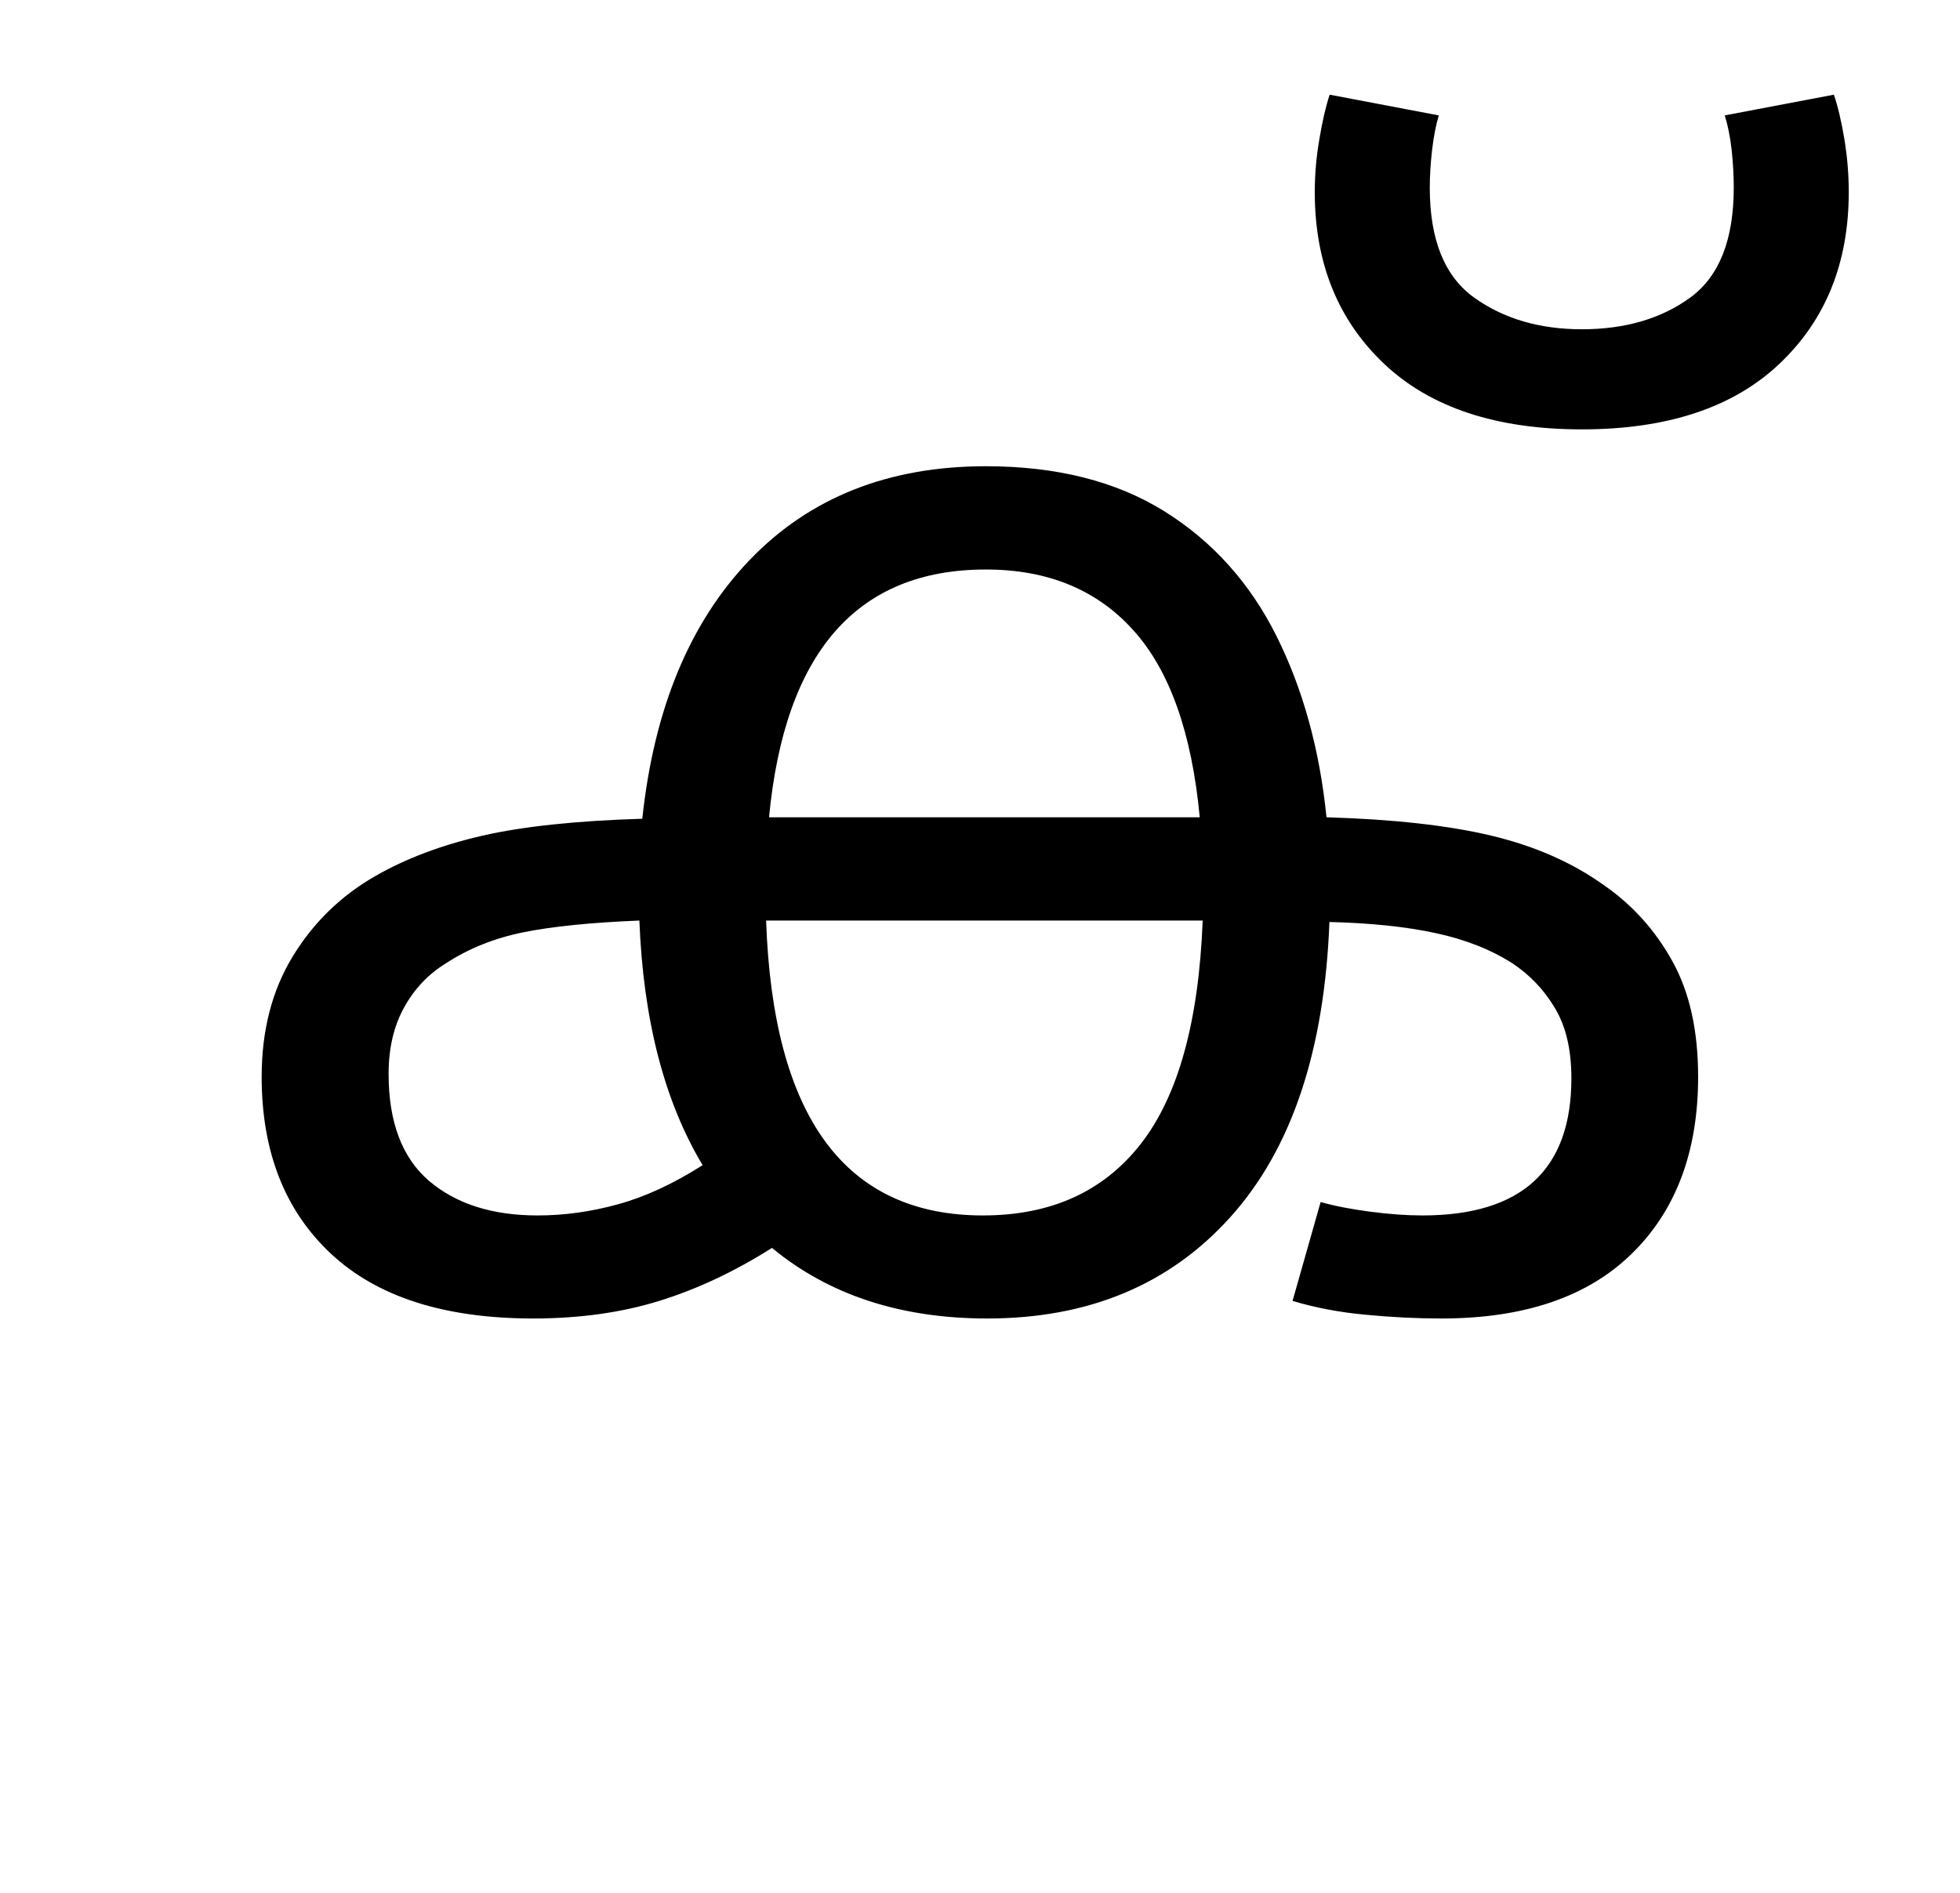
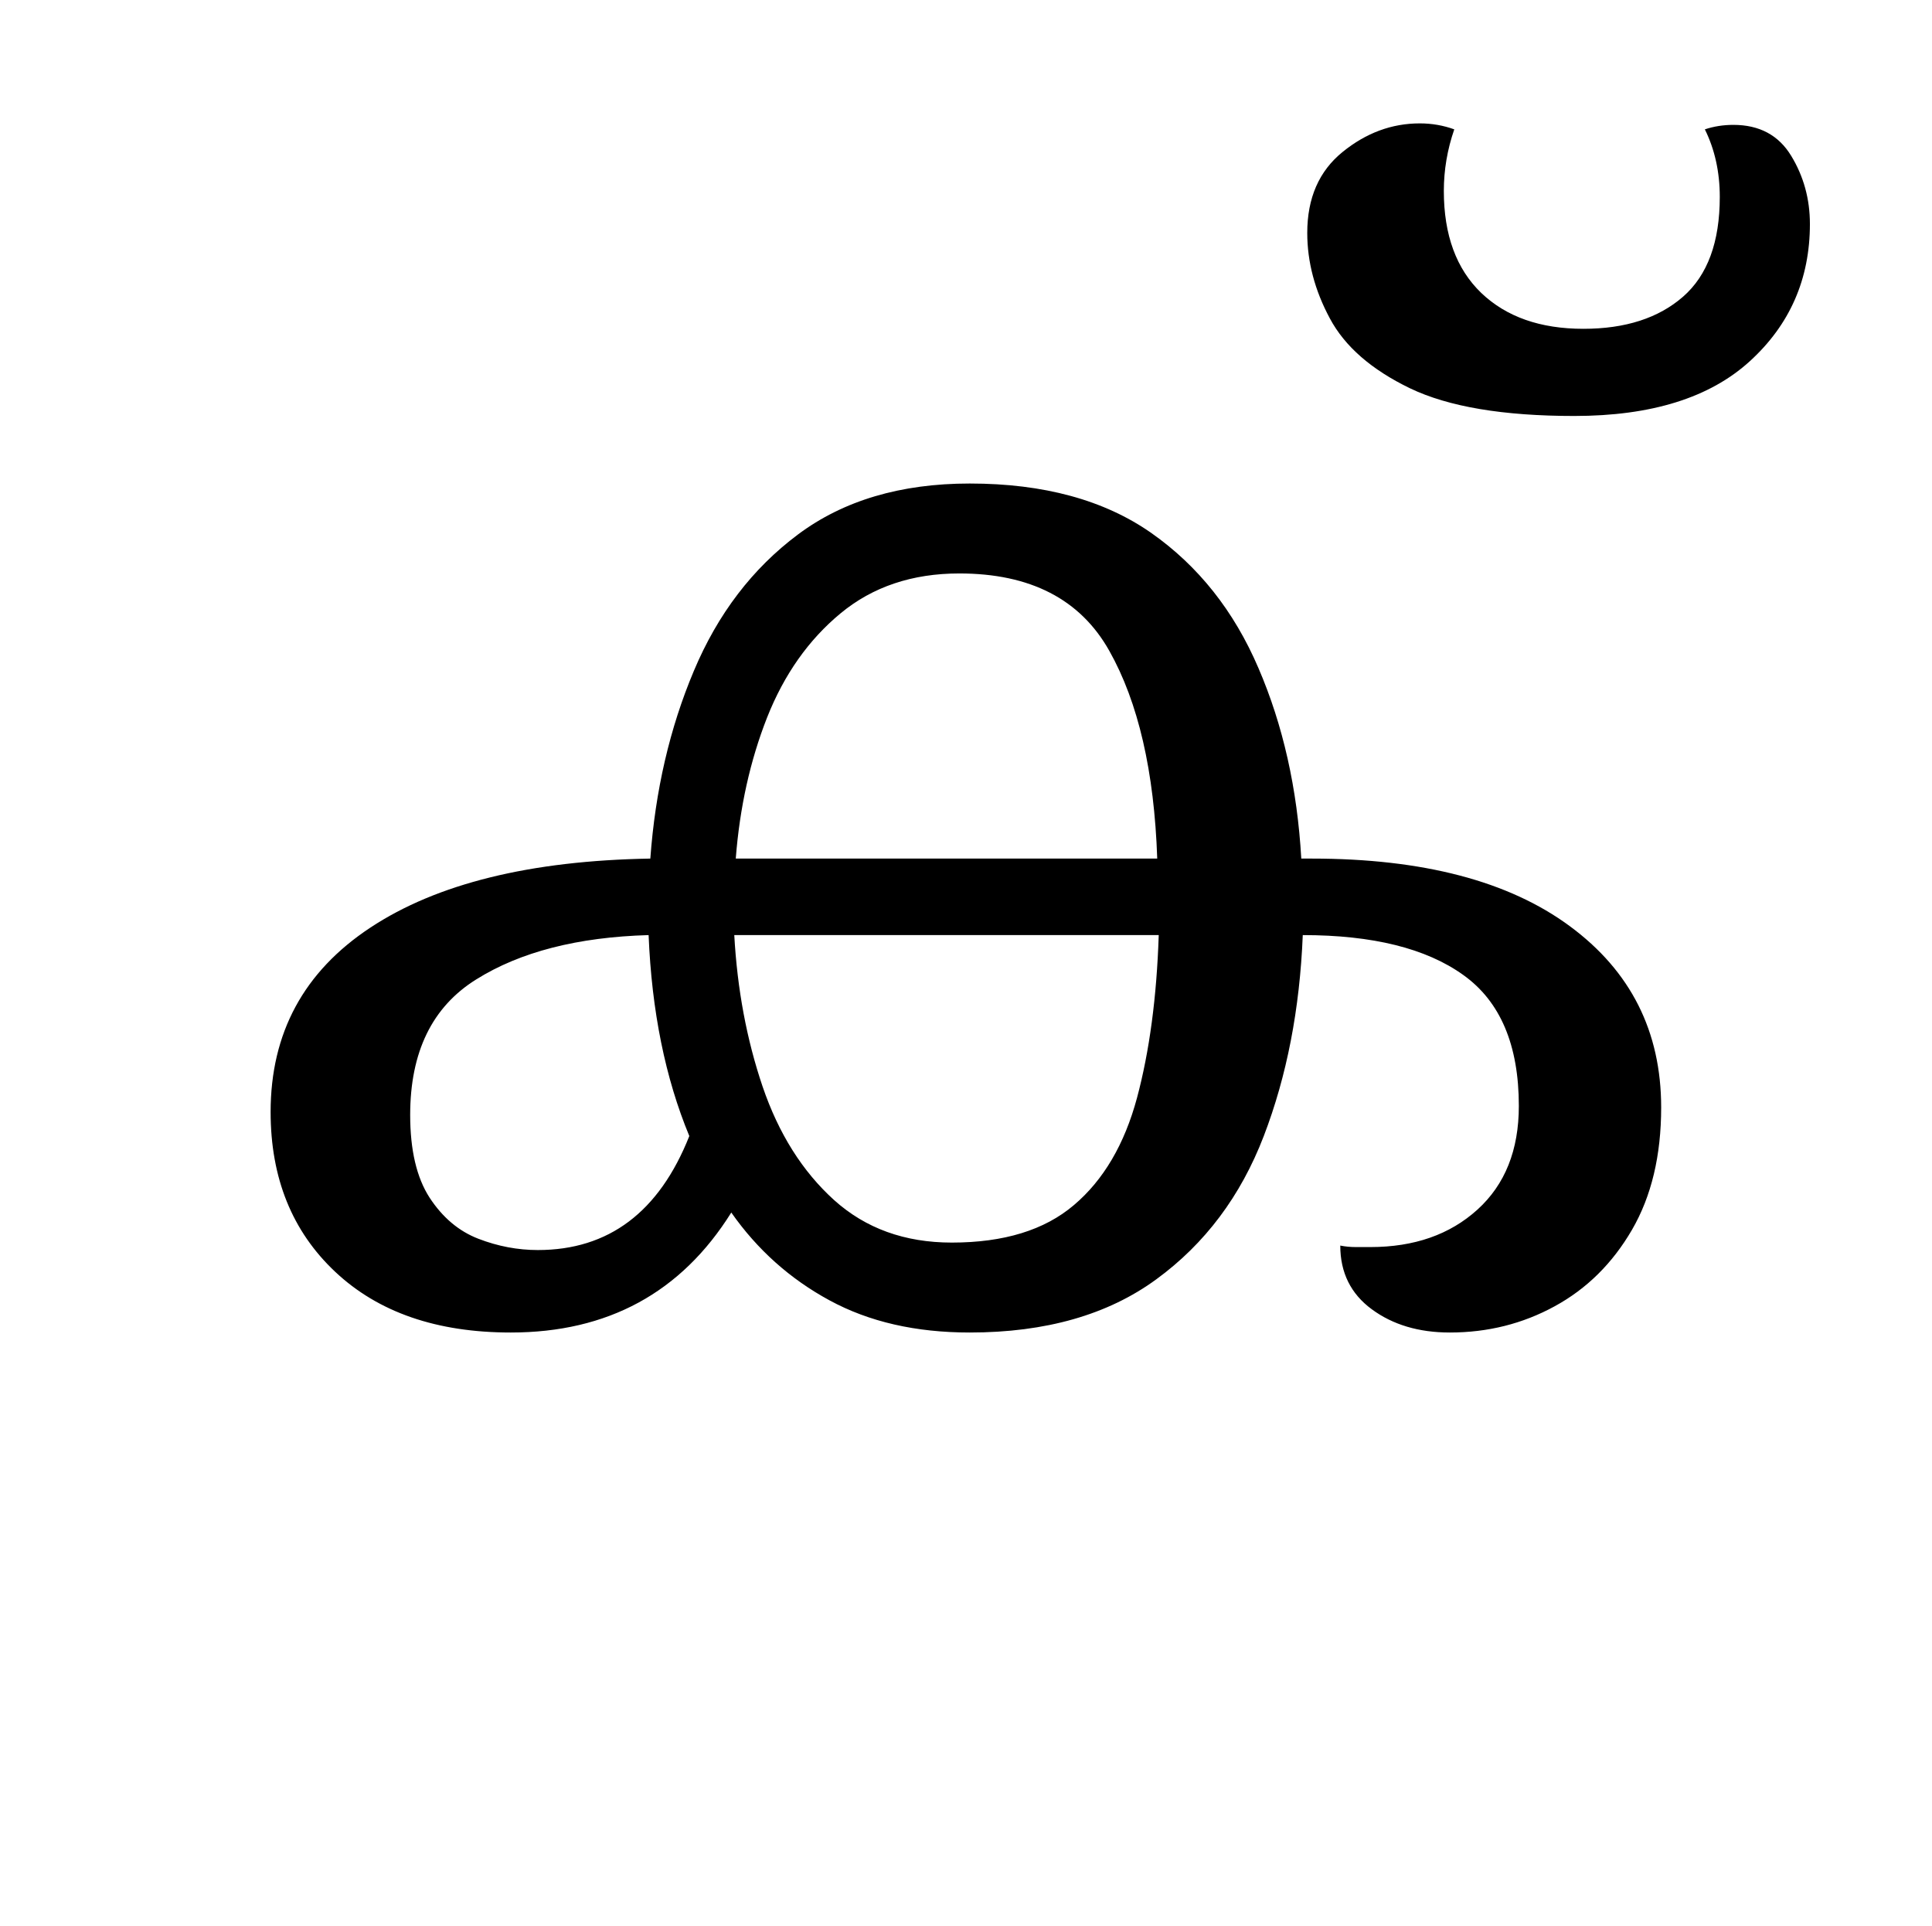
- <svg xmlns="http://www.w3.org/2000/svg" xmlns:xlink="http://www.w3.org/1999/xlink" width="146.188pt" height="141.172pt" viewBox="0 0 146.188 141.172" version="1.1">
+ <svg xmlns="http://www.w3.org/2000/svg" xmlns:xlink="http://www.w3.org/1999/xlink" width="141.672pt" height="141.172pt" viewBox="0 0 141.672 141.172" version="1.1">
  <defs>
    <g>
      <symbol overflow="visible" id="glyph0-0">
        <path style="stroke:none;" d="M 10.344 0 L 10.344 -78.547 L 55.547 -78.547 L 55.547 0 Z M 15.953 -5.609 L 49.938 -5.609 L 49.938 -72.938 L 15.953 -72.938 Z M 15.953 -5.609 " />
      </symbol>
      <symbol overflow="visible" id="glyph0-1">
-         <path style="stroke:none;" d="M 23.766 1.312 C 17.16 1.312 12.133 -0.297 8.688 -3.516 C 5.238 -6.742 3.516 -11.145 3.516 -16.719 C 3.516 -20.164 4.285 -23.156 5.828 -25.688 C 7.367 -28.219 9.422 -30.219 11.984 -31.688 C 14.266 -33 16.926 -34.004 19.969 -34.703 C 23.008 -35.398 26.988 -35.82 31.906 -35.969 C 32.781 -44.188 35.453 -50.625 39.922 -55.281 C 44.398 -59.938 50.27 -62.266 57.531 -62.266 C 62.812 -62.266 67.25 -61.145 70.844 -58.906 C 74.438 -56.664 77.223 -53.566 79.203 -49.609 C 81.18 -45.648 82.426 -41.141 82.938 -36.078 C 87.926 -35.93 92.031 -35.473 95.25 -34.703 C 98.477 -33.93 101.27 -32.703 103.625 -31.016 C 105.75 -29.547 107.453 -27.656 108.734 -25.344 C 110.016 -23.039 110.656 -20.164 110.656 -16.719 C 110.656 -11.145 109.004 -6.742 105.703 -3.516 C 102.41 -0.297 97.68 1.312 91.516 1.312 C 89.68 1.312 87.789 1.219 85.844 1.031 C 83.906 0.852 82.094 0.508 80.406 0 L 82.5 -7.375 C 83.531 -7.082 84.758 -6.844 86.188 -6.656 C 87.613 -6.469 88.914 -6.375 90.094 -6.375 C 97.5 -6.375 101.203 -9.785 101.203 -16.609 C 101.203 -18.734 100.797 -20.473 99.984 -21.828 C 99.18 -23.191 98.117 -24.312 96.797 -25.188 C 95.18 -26.219 93.273 -26.969 91.078 -27.438 C 88.879 -27.914 86.238 -28.191 83.156 -28.266 C 82.789 -18.66 80.332 -11.328 75.781 -6.266 C 71.238 -1.211 65.191 1.312 57.641 1.312 C 51.18 1.312 45.828 -0.441 41.578 -3.953 C 38.797 -2.191 35.992 -0.875 33.172 0 C 30.348 0.875 27.211 1.312 23.766 1.312 Z M 57.531 -54.562 C 47.926 -54.562 42.535 -48.398 41.359 -36.078 L 73.484 -36.078 C 72.891 -42.391 71.234 -47.047 68.516 -50.047 C 65.805 -53.055 62.145 -54.562 57.531 -54.562 Z M 57.312 -6.375 C 62.375 -6.375 66.297 -8.148 69.078 -11.703 C 71.867 -15.266 73.41 -20.82 73.703 -28.375 L 41.141 -28.375 C 41.648 -13.707 47.039 -6.375 57.312 -6.375 Z M 12.984 -16.938 C 12.984 -13.344 13.988 -10.68 16 -8.953 C 18.02 -7.234 20.719 -6.375 24.094 -6.375 C 26.07 -6.375 28.066 -6.648 30.078 -7.203 C 32.098 -7.754 34.207 -8.727 36.406 -10.125 C 33.551 -14.883 31.977 -20.969 31.688 -28.375 C 28.094 -28.227 25.211 -27.938 23.047 -27.5 C 20.879 -27.062 18.953 -26.289 17.266 -25.188 C 15.953 -24.383 14.91 -23.285 14.141 -21.891 C 13.367 -20.492 12.984 -18.844 12.984 -16.938 Z M 12.984 -16.938 " />
+         <path style="stroke:none;" d="M 21.453 0.656 C 16.023 0.656 11.734 -0.828 8.578 -3.797 C 5.422 -6.766 3.844 -10.672 3.844 -15.516 C 3.844 -21.305 6.281 -25.812 11.156 -29.031 C 16.039 -32.258 22.883 -33.945 31.688 -34.094 C 32.051 -39.082 33.113 -43.664 34.875 -47.844 C 36.633 -52.031 39.18 -55.367 42.516 -57.859 C 45.848 -60.348 50.047 -61.594 55.109 -61.594 C 60.535 -61.594 64.973 -60.383 68.422 -57.969 C 71.867 -55.551 74.488 -52.25 76.281 -48.062 C 78.082 -43.883 79.129 -39.227 79.422 -34.094 L 80.188 -34.094 C 88.332 -34.094 94.641 -32.441 99.109 -29.141 C 103.578 -25.848 105.812 -21.414 105.812 -15.844 C 105.812 -12.32 105.098 -9.332 103.672 -6.875 C 102.242 -4.414 100.352 -2.547 98 -1.266 C 95.656 0.016 93.094 0.656 90.312 0.656 C 88.039 0.656 86.133 0.086 84.594 -1.047 C 83.051 -2.18 82.281 -3.738 82.281 -5.719 C 82.645 -5.645 83.031 -5.609 83.438 -5.609 C 83.844 -5.609 84.191 -5.609 84.484 -5.609 C 87.703 -5.609 90.32 -6.523 92.344 -8.359 C 94.363 -10.191 95.375 -12.723 95.375 -15.953 C 95.375 -20.422 94.016 -23.625 91.297 -25.562 C 88.586 -27.508 84.664 -28.484 79.531 -28.484 C 79.312 -23.055 78.359 -18.145 76.672 -13.75 C 74.984 -9.352 72.359 -5.852 68.797 -3.25 C 65.242 -0.645 60.68 0.656 55.109 0.656 C 51.148 0.656 47.723 -0.129 44.828 -1.703 C 41.93 -3.273 39.531 -5.422 37.625 -8.141 C 33.957 -2.273 28.566 0.656 21.453 0.656 Z M 54.344 -55 C 50.895 -55 47.992 -54.023 45.641 -52.078 C 43.297 -50.141 41.5 -47.594 40.25 -44.438 C 39.008 -41.281 38.242 -37.832 37.953 -34.094 L 68.859 -34.094 C 68.641 -40.477 67.469 -45.555 65.344 -49.328 C 63.219 -53.109 59.551 -55 54.344 -55 Z M 53.797 -5.938 C 57.609 -5.938 60.594 -6.852 62.75 -8.688 C 64.914 -10.52 66.457 -13.141 67.375 -16.547 C 68.289 -19.961 68.82 -23.941 68.969 -28.484 L 37.844 -28.484 C 38.062 -24.523 38.754 -20.82 39.922 -17.375 C 41.098 -13.926 42.844 -11.156 45.156 -9.062 C 47.469 -6.977 50.348 -5.938 53.797 -5.938 Z M 14.078 -15.297 C 14.078 -12.723 14.551 -10.703 15.5 -9.234 C 16.457 -7.773 17.648 -6.77 19.078 -6.219 C 20.516 -5.664 21.969 -5.391 23.438 -5.391 C 28.633 -5.391 32.336 -8.176 34.547 -13.75 C 32.785 -18 31.789 -22.91 31.562 -28.484 C 26.363 -28.336 22.148 -27.254 18.922 -25.234 C 15.691 -23.223 14.078 -19.91 14.078 -15.297 Z M 14.078 -15.297 " />
      </symbol>
      <symbol overflow="visible" id="glyph0-2">
-         <path style="stroke:none;" d="M -12.203 -65.016 C -18.586 -65.016 -23.504 -66.645 -26.953 -69.906 C -30.398 -73.164 -32.125 -77.438 -32.125 -82.719 C -32.125 -84.039 -32.008 -85.359 -31.781 -86.672 C -31.562 -87.992 -31.305 -89.098 -31.016 -89.984 L -22.875 -88.438 C -23.094 -87.707 -23.258 -86.848 -23.375 -85.859 C -23.488 -84.867 -23.547 -83.93 -23.547 -83.047 C -23.547 -79.16 -22.441 -76.426 -20.234 -74.844 C -18.035 -73.27 -15.359 -72.484 -12.203 -72.484 C -8.984 -72.484 -6.289 -73.27 -4.125 -74.844 C -1.957 -76.426 -0.875 -79.16 -0.875 -83.047 C -0.875 -83.93 -0.926 -84.867 -1.031 -85.859 C -1.145 -86.848 -1.316 -87.707 -1.547 -88.438 L 6.594 -89.984 C 6.895 -89.098 7.156 -87.992 7.375 -86.672 C 7.594 -85.359 7.703 -84.039 7.703 -82.719 C 7.703 -77.438 5.977 -73.164 2.531 -69.906 C -0.914 -66.645 -5.828 -65.016 -12.203 -65.016 Z M -12.203 -65.016 " />
+         <path style="stroke:none;" d="M -10.234 -66.547 C -15.441 -66.547 -19.457 -67.223 -22.281 -68.578 C -25.102 -69.941 -27.062 -71.648 -28.156 -73.703 C -29.258 -75.754 -29.812 -77.844 -29.812 -79.969 C -29.812 -82.531 -28.945 -84.508 -27.219 -85.906 C -25.5 -87.301 -23.613 -88 -21.562 -88 C -20.676 -88 -19.832 -87.852 -19.031 -87.562 C -19.539 -86.094 -19.797 -84.586 -19.797 -83.047 C -19.797 -79.816 -18.879 -77.32 -17.047 -75.562 C -15.211 -73.812 -12.719 -72.938 -9.562 -72.938 C -6.488 -72.938 -4.051 -73.723 -2.25 -75.297 C -0.457 -76.867 0.438 -79.305 0.438 -82.609 C 0.438 -84.441 0.07 -86.094 -0.656 -87.562 C 0 -87.781 0.695 -87.891 1.438 -87.891 C 3.344 -87.891 4.754 -87.133 5.672 -85.625 C 6.586 -84.125 7.047 -82.457 7.047 -80.625 C 7.047 -76.594 5.578 -73.238 2.641 -70.562 C -0.297 -67.883 -4.586 -66.547 -10.234 -66.547 Z M -10.234 -66.547 " />
      </symbol>
      <symbol overflow="visible" id="glyph0-3">
        <path style="stroke:none;" d="" />
      </symbol>
    </g>
  </defs>
  <g id="surface1">
    <g style="fill:rgb(0%,0%,0%);fill-opacity:1;">
      <use xlink:href="#glyph0-1" x="16" y="97.047" />
-       <use xlink:href="#glyph0-2" x="130.188" y="97.047" />
-       <use xlink:href="#glyph0-3" x="130.188" y="97.047" />
+       <use xlink:href="#glyph0-2" x="125.672" y="97.047" />
+       <use xlink:href="#glyph0-3" x="125.672" y="97.047" />
    </g>
  </g>
</svg>
